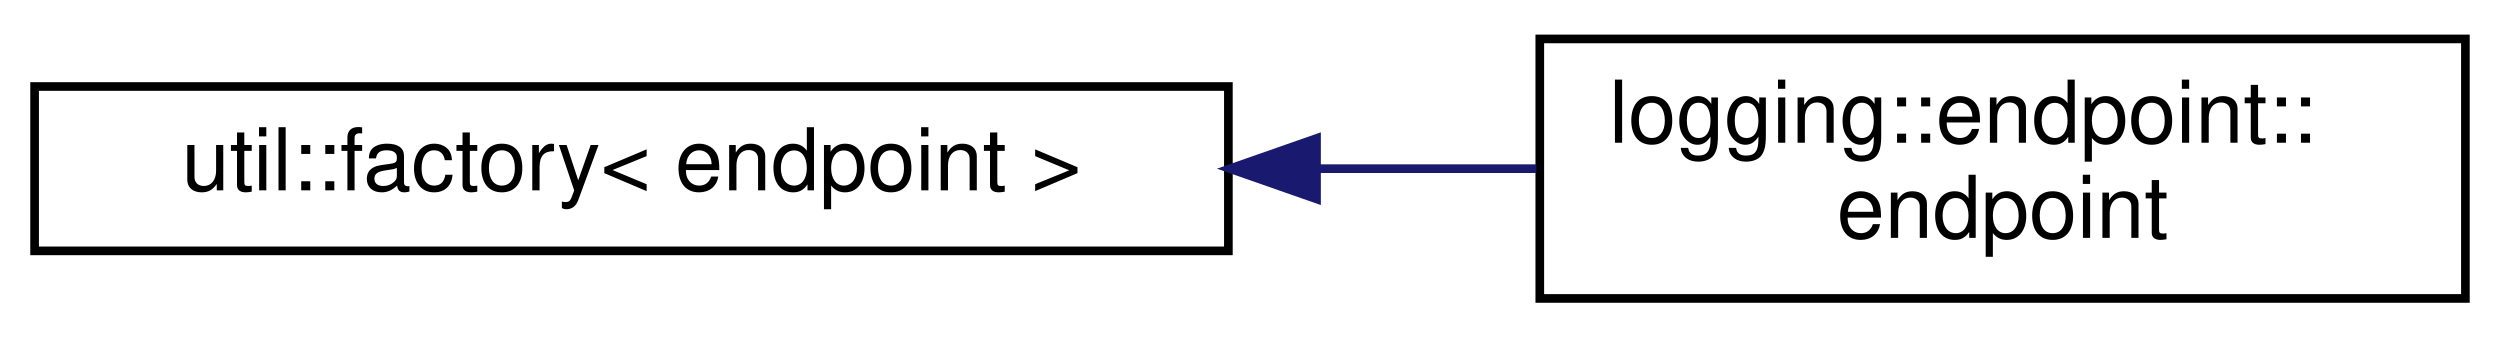
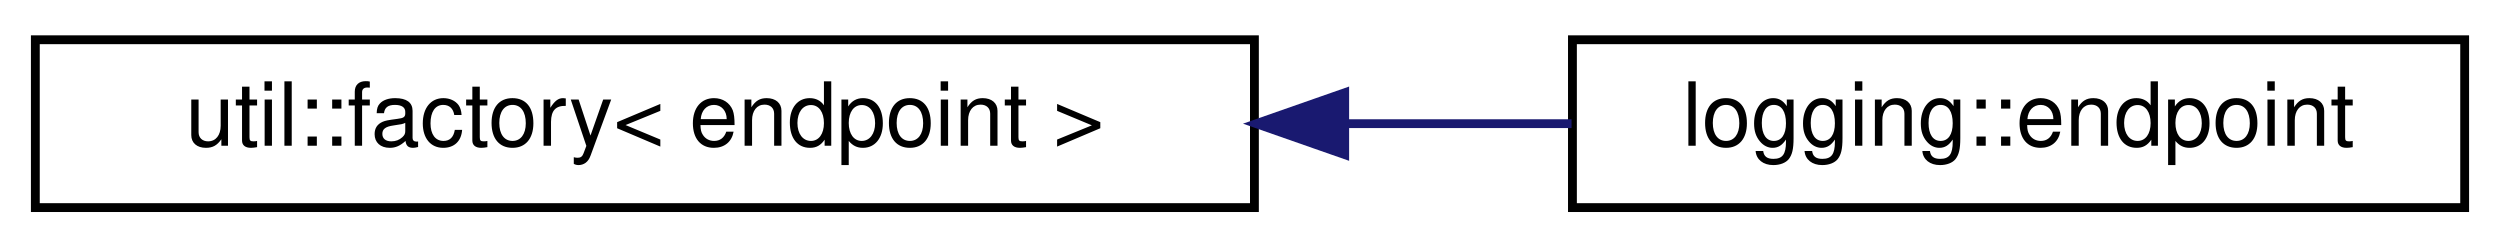
- <svg xmlns="http://www.w3.org/2000/svg" xmlns:xlink="http://www.w3.org/1999/xlink" width="289pt" height="39pt" viewBox="0.00 0.00 289.00 39.00">
-   <g id="graph0" class="graph" transform="scale(1 1) rotate(0) translate(4 35)">
+ <svg xmlns="http://www.w3.org/2000/svg" xmlns:xlink="http://www.w3.org/1999/xlink" width="283pt" height="28pt" viewBox="0.00 0.00 283.00 28.00">
+   <g id="graph0" class="graph" transform="scale(1 1) rotate(0) translate(4 24)">
    <g id="node1" class="node">
      <g id="a_node1">
        <a xlink:href="classutil_1_1factory.html" target="_top" xlink:title=" ">
-           <polygon fill="none" stroke="black" points="0,-6 0,-25 138,-25 138,-6 0,-6" />
-           <text text-anchor="middle" x="69" y="-13" font-family="Helvetica,sans-Serif" font-size="10.00">util::factory&lt; endpoint &gt;</text>
+           <polygon fill="none" stroke="black" points="0,-0.5 0,-19.5 138,-19.5 138,-0.5 0,-0.5" />
+           <text text-anchor="middle" x="69" y="-7.5" font-family="Helvetica,sans-Serif" font-size="10.00">util::factory&lt; endpoint &gt;</text>
        </a>
      </g>
    </g>
    <g id="node2" class="node">
      <g id="a_node2">
-         <a xlink:href="structlogging_1_1endpoint_1_1endpoint.html" target="_top" xlink:title=" ">
-           <polygon fill="none" stroke="black" points="174,-0.5 174,-30.5 281,-30.5 281,-0.5 174,-0.5" />
-           <text text-anchor="start" x="182" y="-18.5" font-family="Helvetica,sans-Serif" font-size="10.00">logging::endpoint::</text>
-           <text text-anchor="middle" x="227.5" y="-7.5" font-family="Helvetica,sans-Serif" font-size="10.00">endpoint</text>
+         <a xlink:href="structlogging_1_1endpoint.html" target="_top" xlink:title=" ">
+           <polygon fill="none" stroke="black" points="174,-0.5 174,-19.5 275,-19.5 275,-0.5 174,-0.5" />
+           <text text-anchor="middle" x="224.5" y="-7.5" font-family="Helvetica,sans-Serif" font-size="10.00">logging::endpoint</text>
        </a>
      </g>
    </g>
    <g id="edge1" class="edge">
-       <path fill="none" stroke="midnightblue" d="M148.25,-15.5C156.83,-15.5 165.42,-15.5 173.6,-15.5" />
-       <polygon fill="midnightblue" stroke="midnightblue" points="148.19,-12 138.19,-15.5 148.19,-19 148.19,-12" />
+       <path fill="none" stroke="midnightblue" d="M148.4,-10C157.07,-10 165.72,-10 173.9,-10" />
+       <polygon fill="midnightblue" stroke="midnightblue" points="148.22,-6.5 138.22,-10 148.22,-13.5 148.22,-6.5" />
    </g>
  </g>
</svg>
